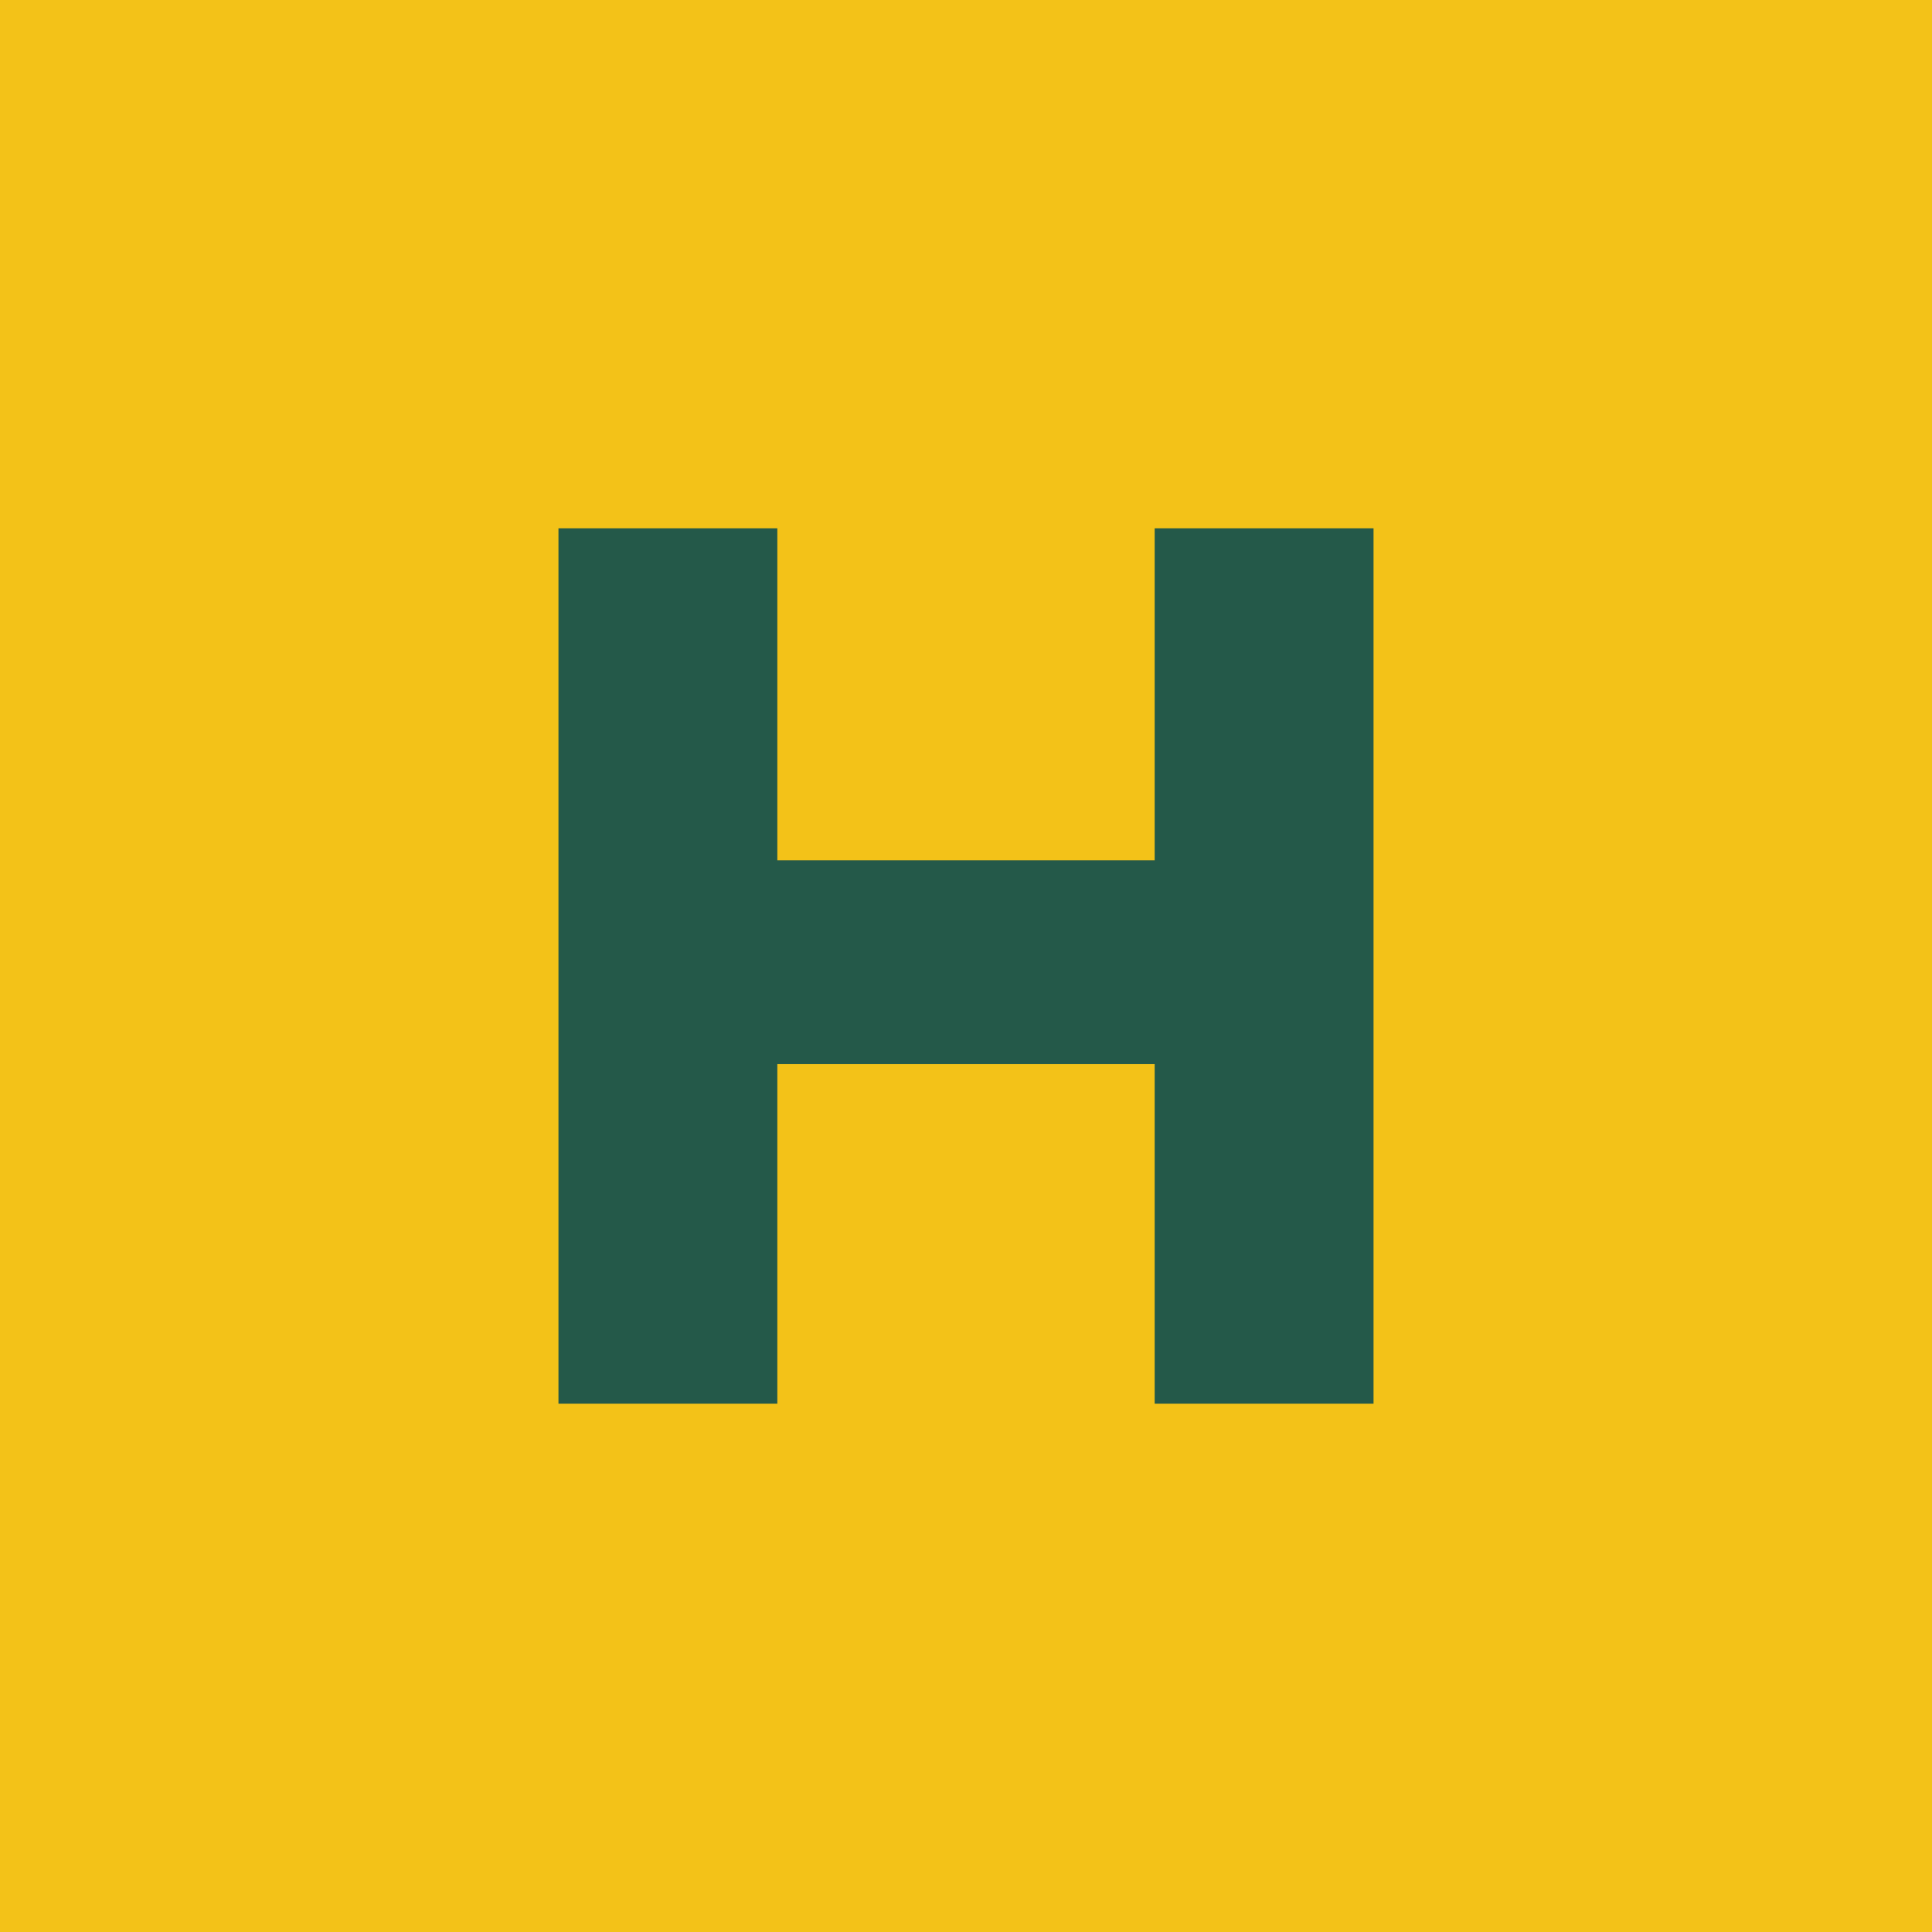
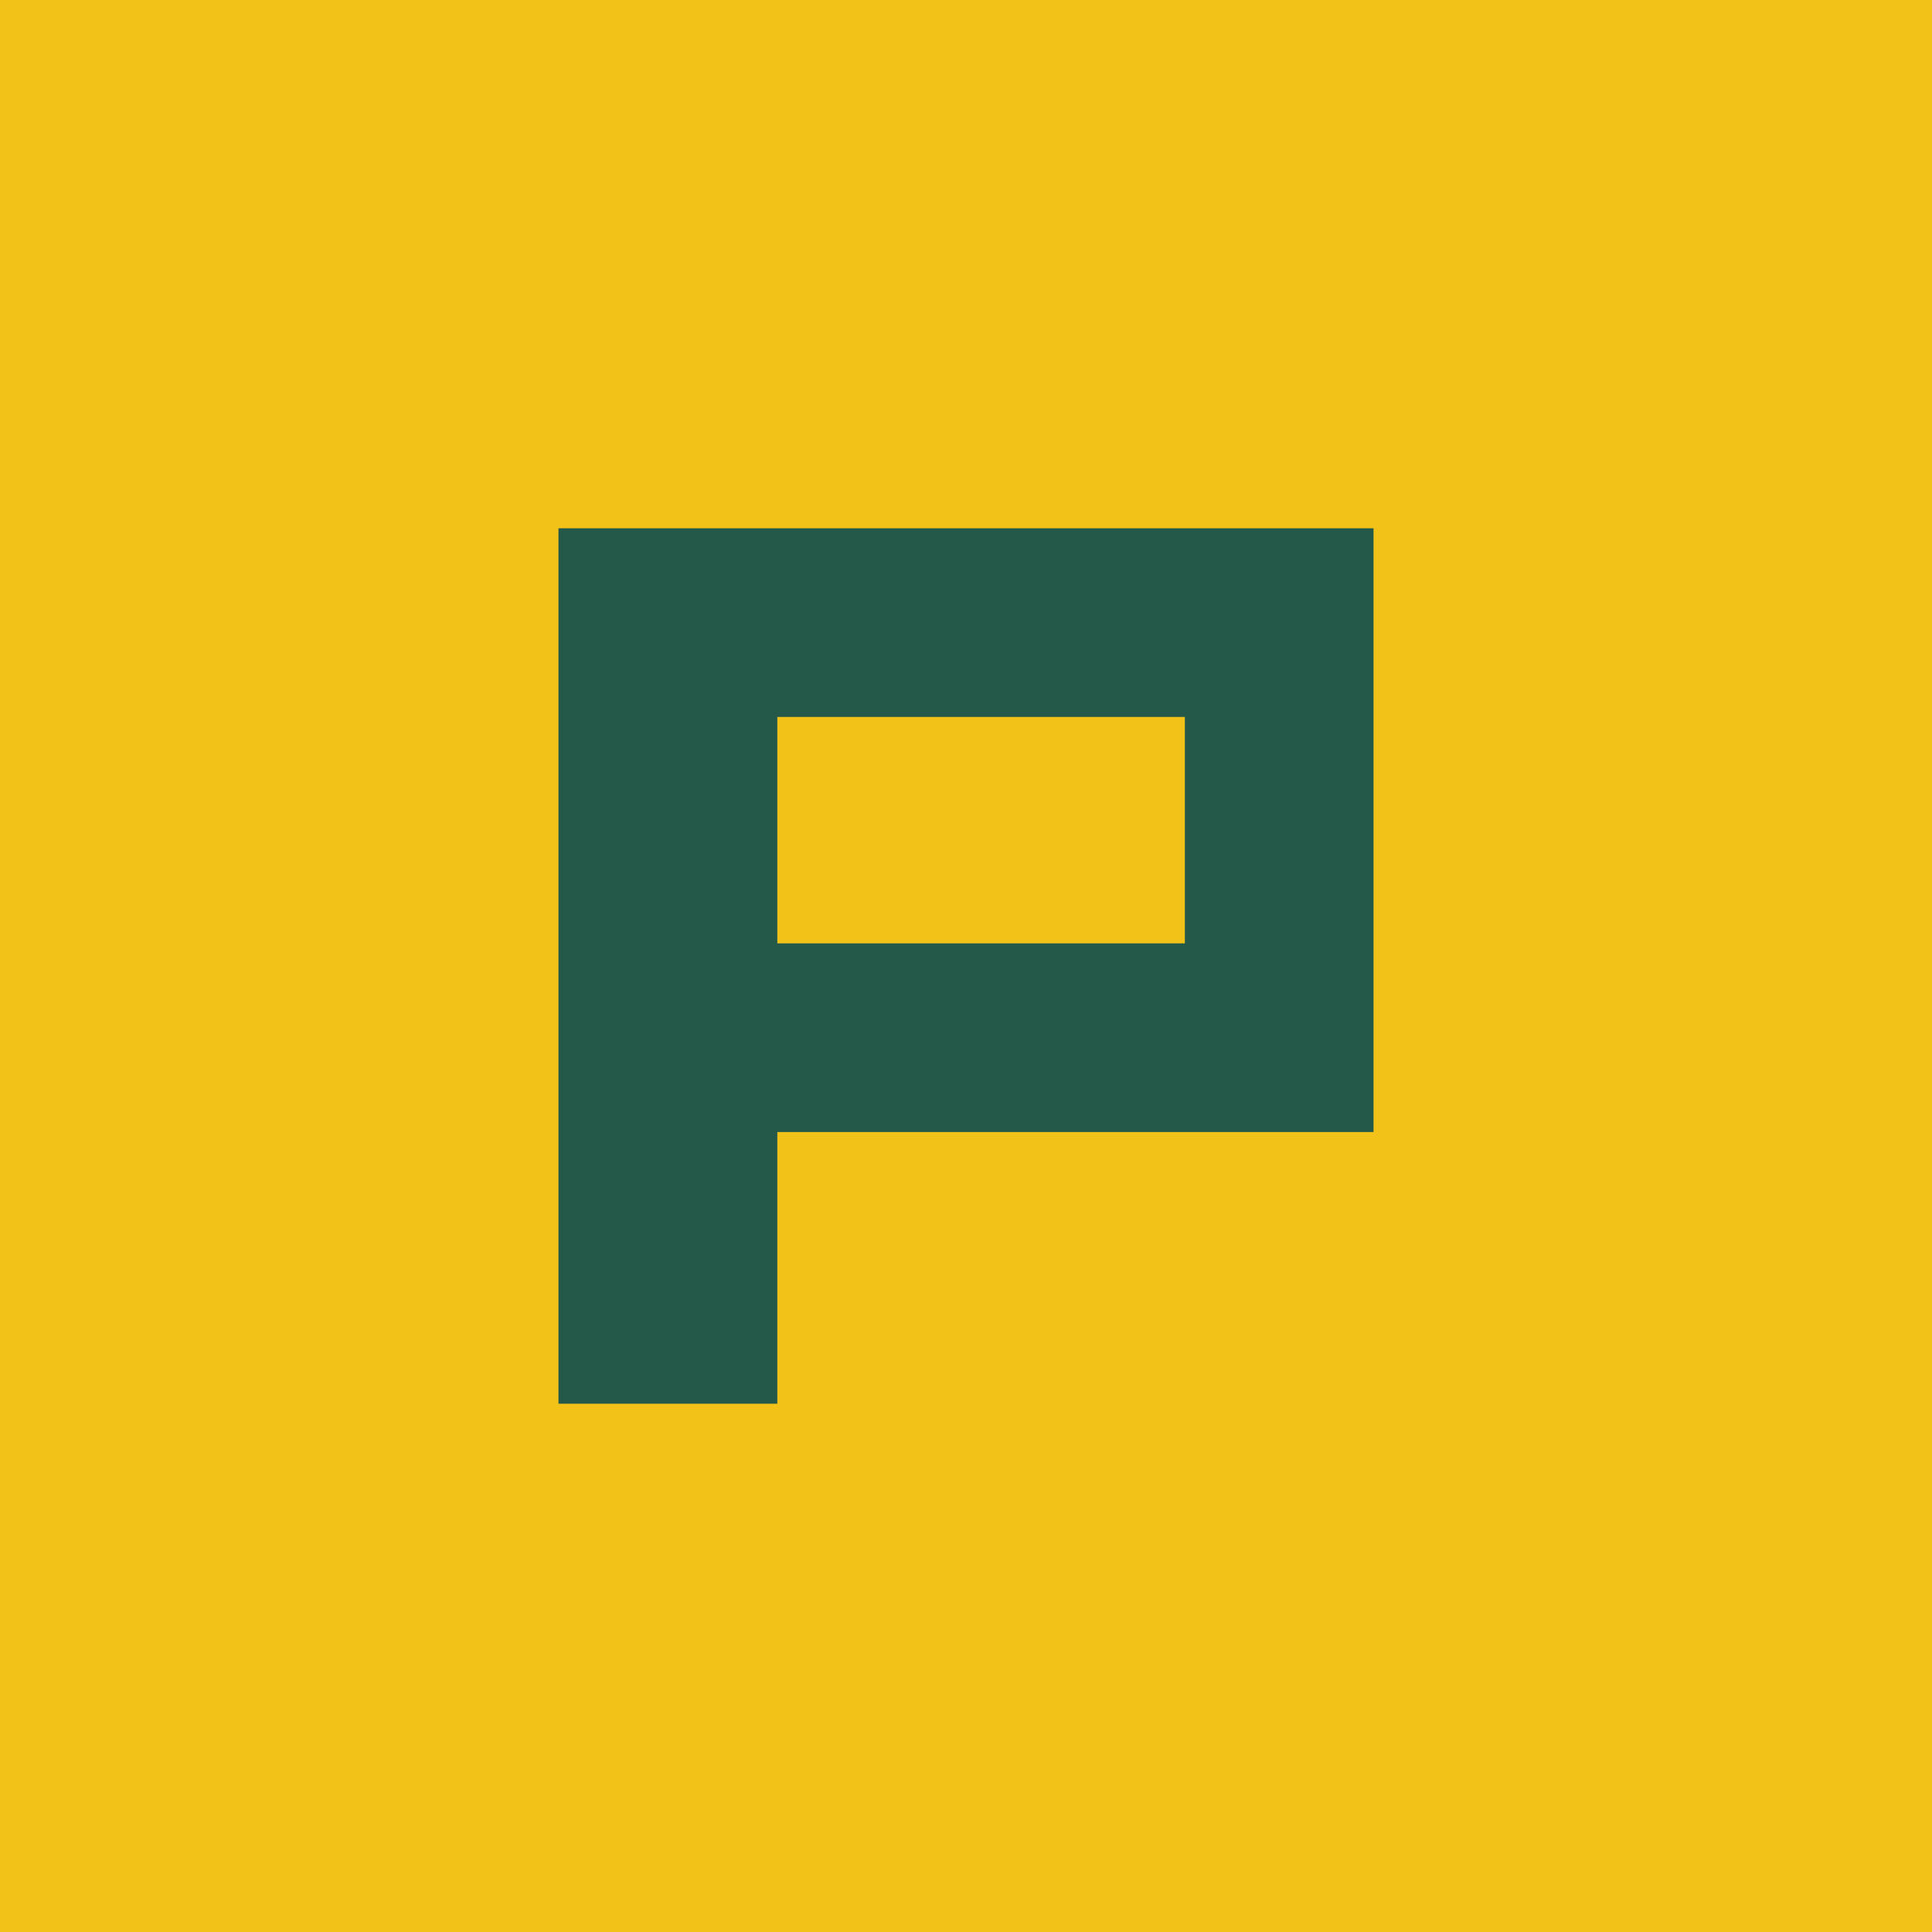
<svg xmlns="http://www.w3.org/2000/svg" viewBox="0 0 512 512">
  <rect width="512" height="512" fill="#f3c218" />
-   <path d="M148 372V140h58v88h100v-88h58v232h-58v-90H206v90z" fill="#245949" />
+   <path d="M148 140h216v160H206v72h-58z M206 190v60h108v-60z" fill="#245949" fill-rule="evenodd" />
</svg>
